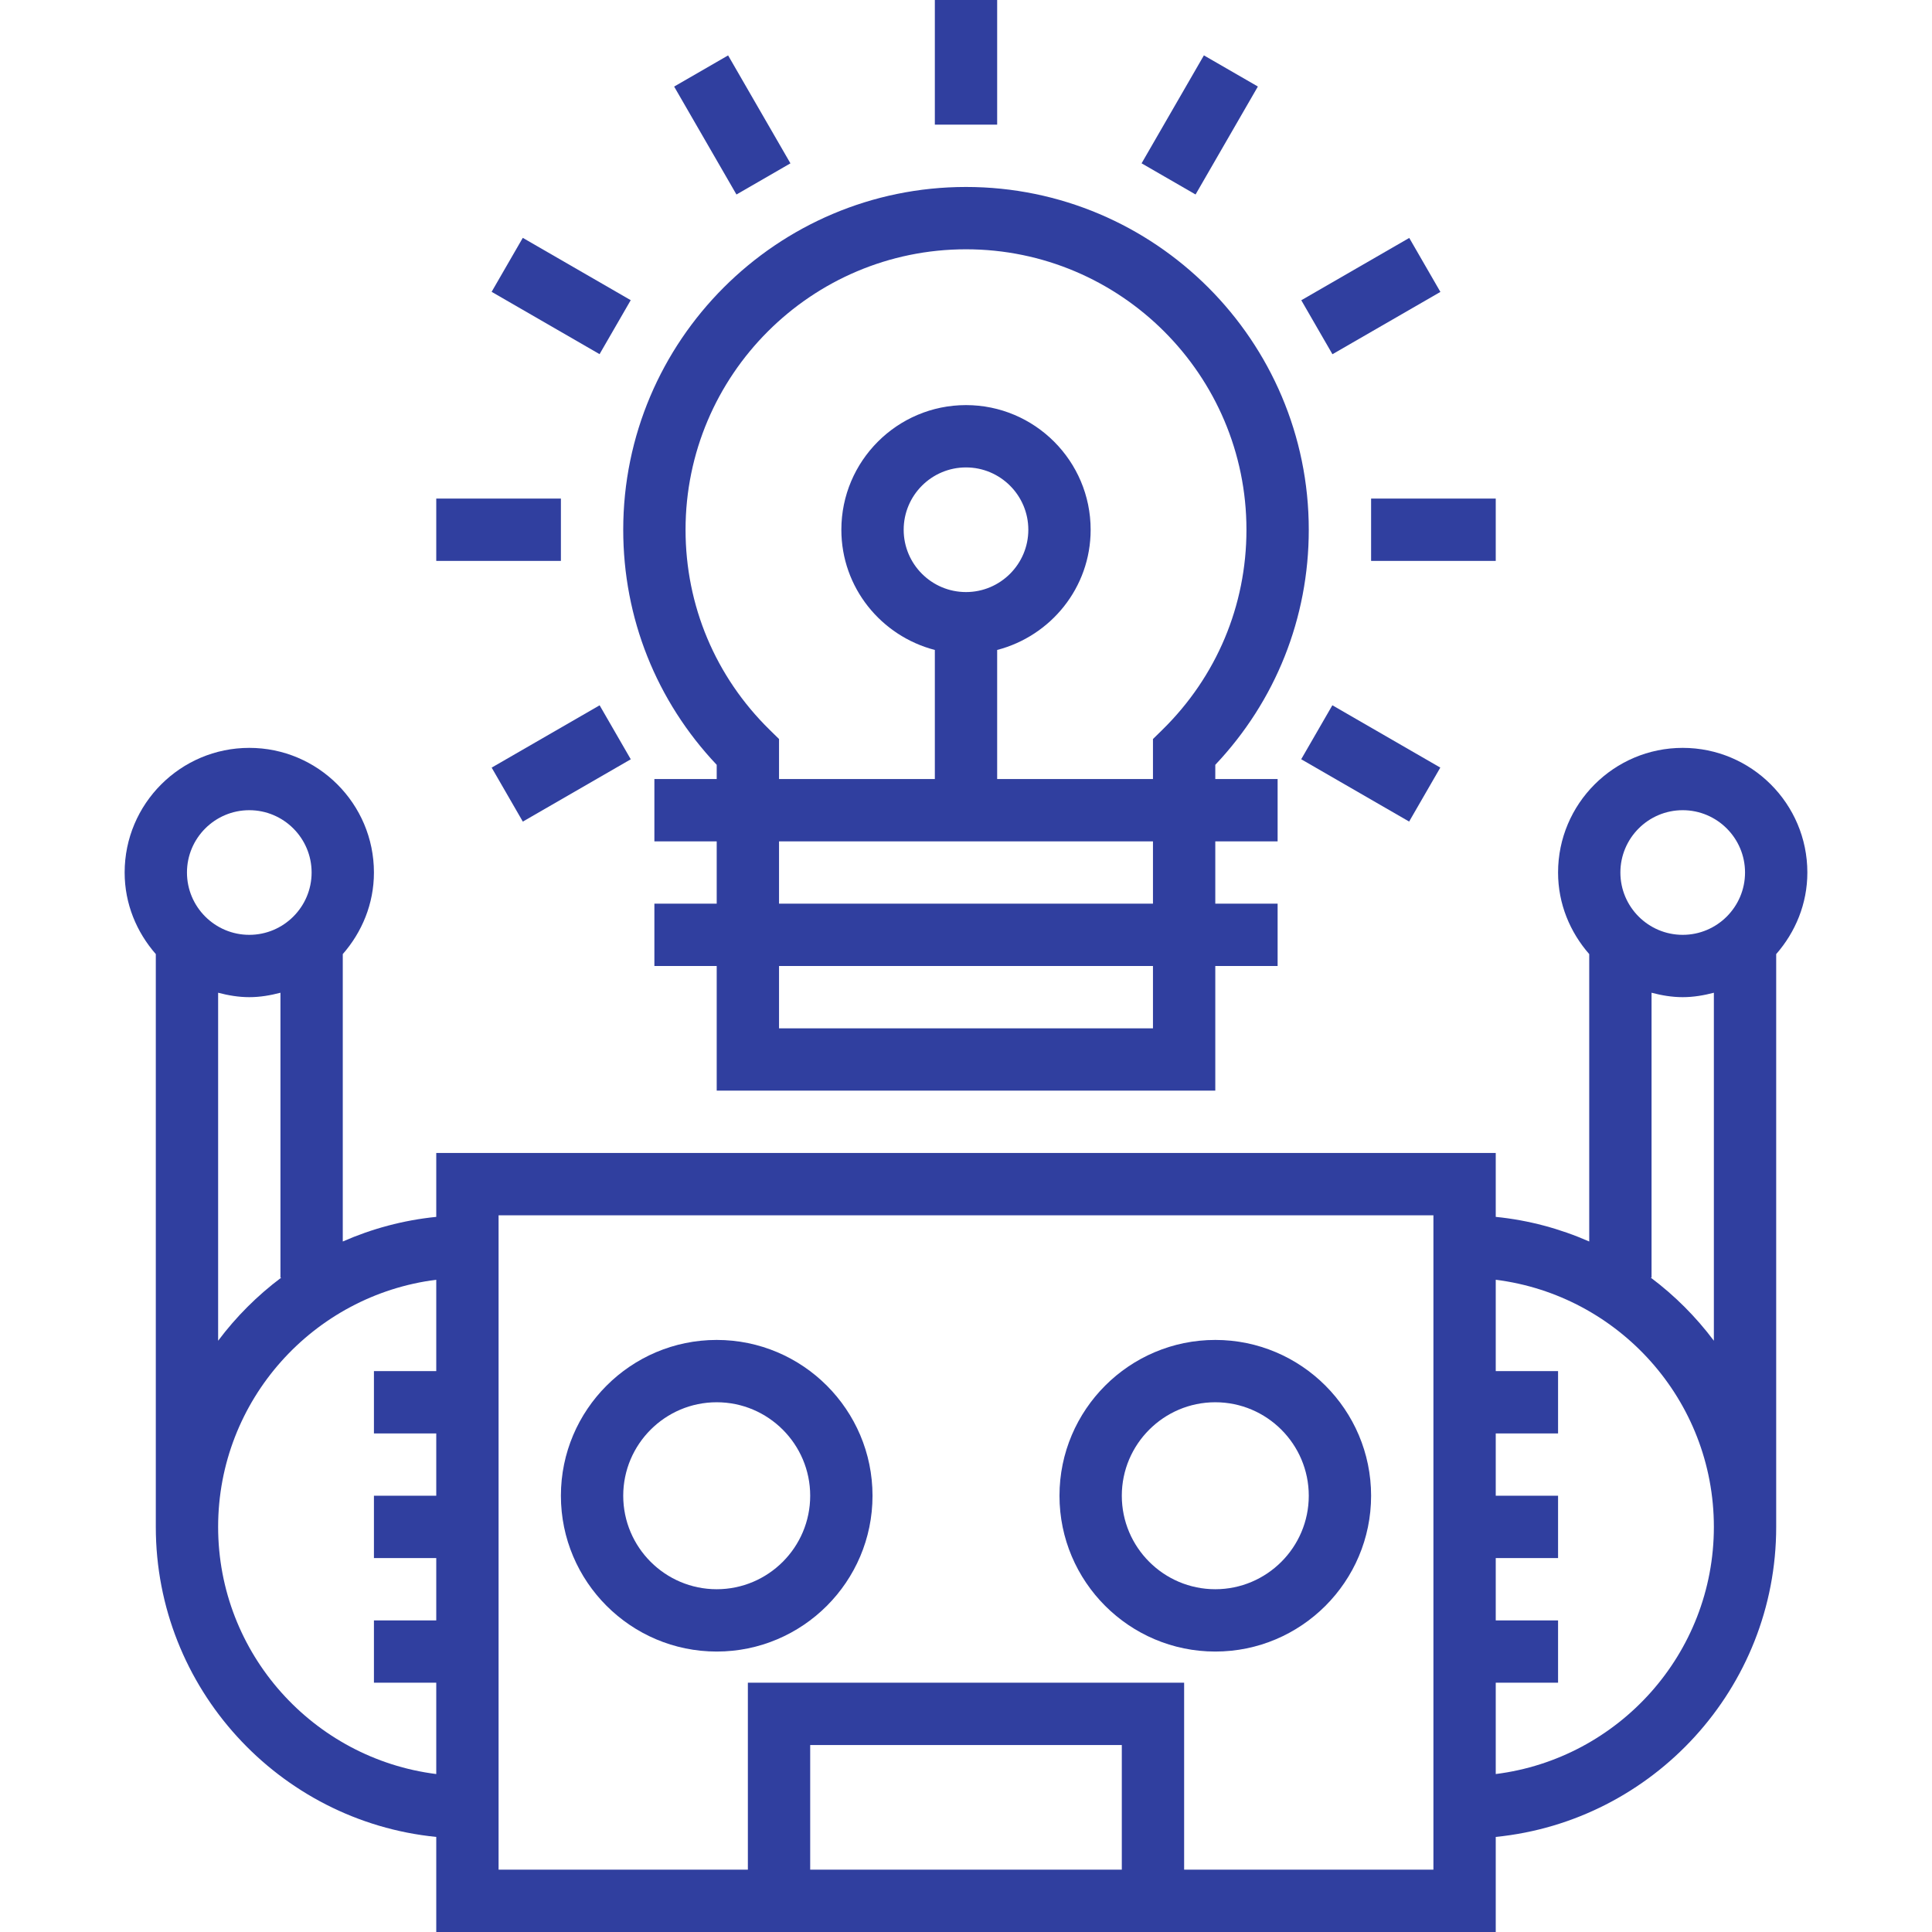
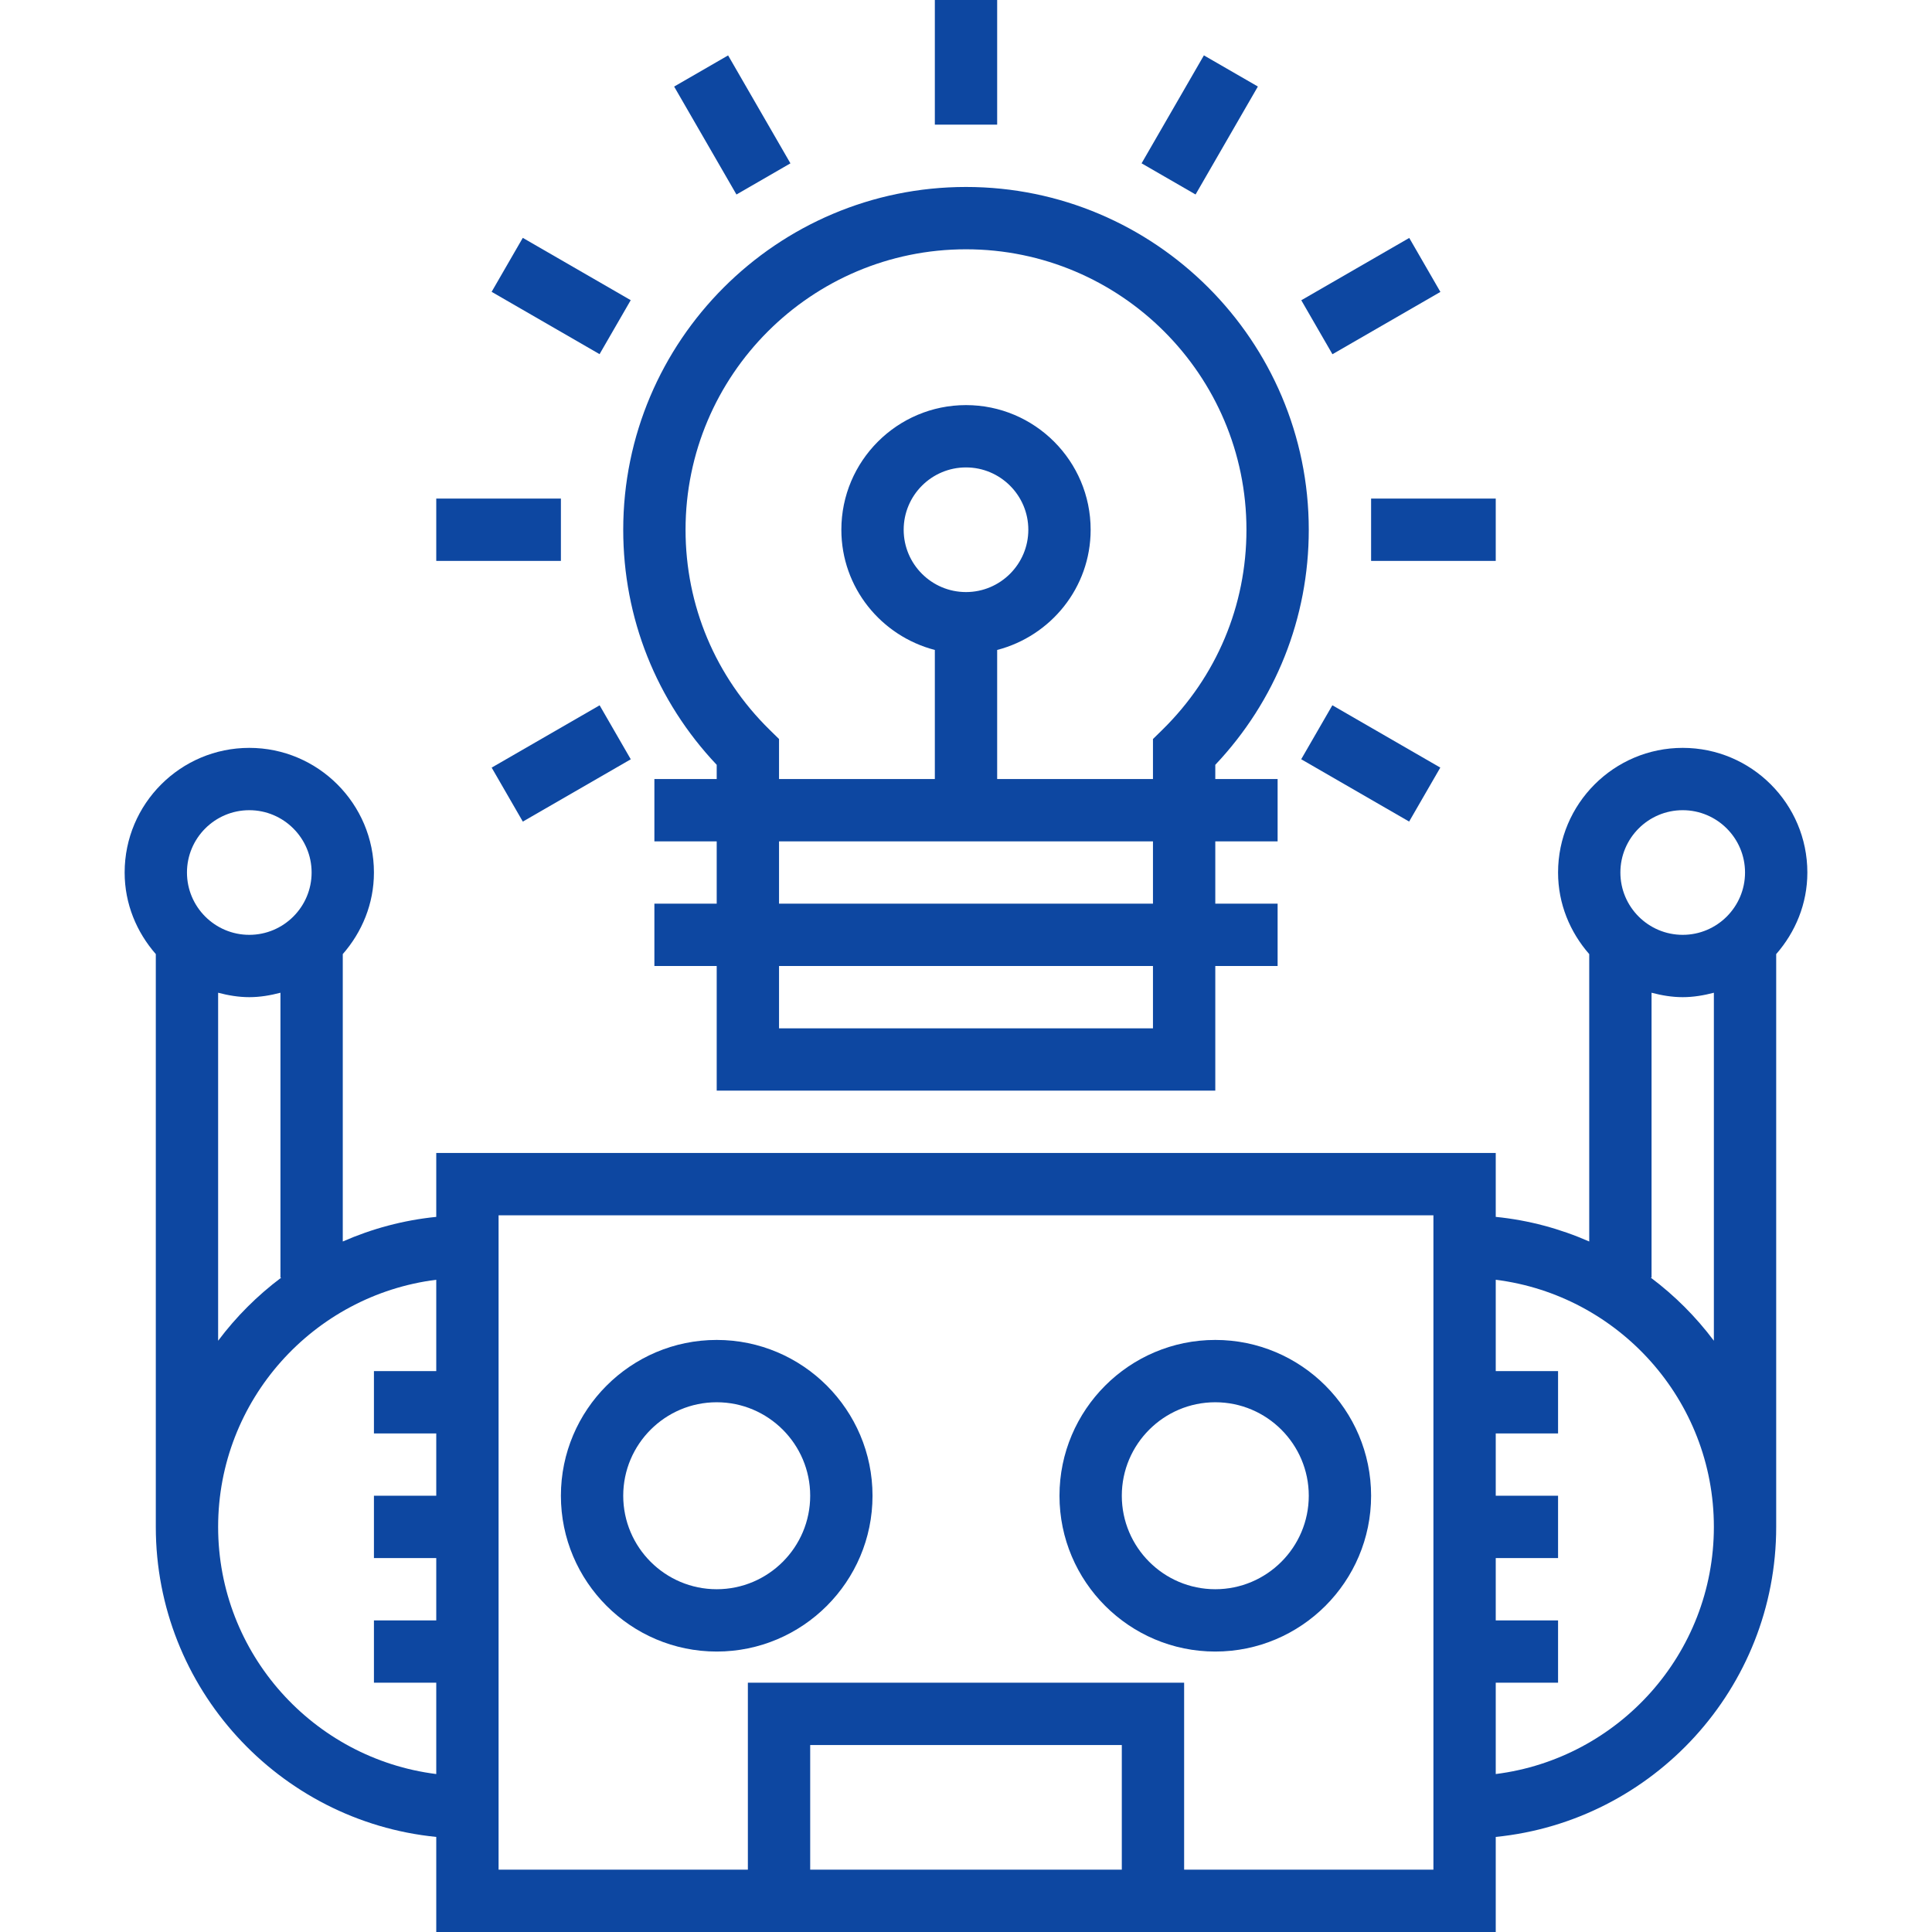
<svg xmlns="http://www.w3.org/2000/svg" version="1.1" id="Layer_1" x="0px" y="0px" viewBox="0 0 496 496" style="enable-background:new 0 0 496 496;" xml:space="preserve" width="512px" height="512px">
  <g>
    <g>
      <g>
-         <rect x="240" width="16" height="32" fill="#303F9F" />
-         <rect x="172" y="24.085" transform="matrix(0.5 0.866 -0.866 0.5 121.7843 -146.7693)" width="31.999" height="16" fill="#303F9F" />
-         <rect x="128.072" y="67.995" transform="matrix(0.866 0.5 -0.5 0.866 57.3012 -61.8558)" width="31.999" height="16" fill="#303F9F" />
-         <rect x="112" y="128" width="32" height="16" fill="#303F9F" />
-         <rect x="136.08" y="180.003" transform="matrix(-0.4999 -0.8661 0.8661 -0.4999 46.3485 418.7704)" width="16" height="32" fill="#303F9F" />
-         <rect x="335.916" y="187.999" transform="matrix(0.866 0.5 -0.5 0.866 145.1512 -149.7017)" width="31.999" height="16" fill="#303F9F" />
-         <rect x="352" y="128" width="32" height="16" fill="#303F9F" />
-         <rect x="343.933" y="60.008" transform="matrix(0.4999 0.8661 -0.8661 0.4999 241.8341 -266.7925)" width="16" height="32" fill="#303F9F" />
-         <rect x="300.002" y="16.068" transform="matrix(0.8661 0.4999 -0.4999 0.8661 57.2756 -149.6727)" width="16" height="32" fill="#303F9F" />
-         <path d="M336,136c0-48.52-39.48-88-88-88s-88,39.48-88,88c0,22.656,8.496,43.952,24,60.352V200h-16v16h16v16h-16v16h16v32h128     v-32h16v-16h-16v-16h16v-16h-16v-3.648C327.496,179.952,336,158.656,336,136z M296,264h-96v-16h96V264z M296,232h-96v-16h96V232z      M298.4,187.376l-2.4,2.352V200h-40v-33.136c13.76-3.576,24-15.992,24-30.864c0-17.648-14.352-32-32-32s-32,14.352-32,32     c0,14.872,10.232,27.288,24,30.864V200h-40v-10.272l-2.4-2.352C183.672,173.712,176,155.464,176,136c0-39.704,32.296-72,72-72     c39.704,0,72,32.296,72,72C320,155.464,312.328,173.712,298.4,187.376z M248,152c-8.824,0-16-7.176-16-16c0-8.824,7.176-16,16-16     c8.816,0,16,7.176,16,16C264,144.824,256.816,152,248,152z" fill="#303F9F" />
-         <path d="M432,192c-17.648,0-32,14.352-32,32c0,8.048,3.08,15.32,8,20.944v73.784c-7.48-3.28-15.544-5.48-24-6.32V296H112v16.408     c-8.464,0.848-16.52,3.04-24,6.32v-73.784c4.92-5.624,8-12.896,8-20.944c0-17.648-14.352-32-32-32s-32,14.352-32,32     c0,8.048,3.08,15.32,8,20.944V392c0,41.408,31.632,75.568,72,79.592V496h272v-24.408c40.368-4.032,72-38.184,72-79.592V244.944     c4.92-5.624,8-12.896,8-20.944C464,206.352,449.648,192,432,192z M48,224c0-8.824,7.176-16,16-16c8.816,0,16,7.176,16,16     c0,8.824-7.184,16-16,16C55.176,240,48,232.824,48,224z M72.208,328c-6.152,4.608-11.6,10.056-16.208,16.208v-89.344     c2.568,0.672,5.224,1.136,8,1.136s5.424-0.464,8-1.136V328H72.208z M112,352H96v16h16v16H96v16h16v16H96v16h16v23.448     c-31.52-3.96-56-30.872-56-63.448s24.48-59.488,56-63.448V352z M288,480h-80v-32h80V480z M368,480h-64v-48H192v48h-64V312h240     V480z M384,455.448V432h16v-16h-16v-16h16v-16h-16v-16h16v-16h-16v-23.448c31.52,3.96,56,30.872,56,63.448     S415.52,451.488,384,455.448z M440,344.208c-4.608-6.152-10.056-11.6-16.208-16.208H424v-73.136c2.568,0.672,5.224,1.136,8,1.136     s5.424-0.464,8-1.136V344.208z M432,240c-8.824,0-16-7.176-16-16c0-8.824,7.176-16,16-16c8.816,0,16,7.176,16,16     C448,232.824,440.816,240,432,240z" fill="#303F9F" />
-         <path d="M184,424c22.056,0,40-17.944,40-40c0-22.056-17.944-40-40-40c-22.056,0-40,17.944-40,40C144,406.056,161.944,424,184,424     z M184,360c13.232,0,24,10.768,24,24s-10.768,24-24,24s-24-10.768-24-24S170.768,360,184,360z" fill="#303F9F" />
-         <path d="M312,424c22.056,0,40-17.944,40-40c0-22.056-17.944-40-40-40c-22.056,0-40,17.944-40,40C272,406.056,289.944,424,312,424     z M312,360c13.232,0,24,10.768,24,24s-10.768,24-24,24s-24-10.768-24-24S298.768,360,312,360z" fill="#303F9F" />
+         <rect x="240" width="16" height="32" fill="#0d47a1" />
+         <rect x="172" y="24.085" transform="matrix(0.5 0.866 -0.866 0.5 121.7843 -146.7693)" width="31.999" height="16" fill="#0d47a1" />
+         <rect x="128.072" y="67.995" transform="matrix(0.866 0.5 -0.5 0.866 57.3012 -61.8558)" width="31.999" height="16" fill="#0d47a1" />
+         <rect x="112" y="128" width="32" height="16" fill="#0d47a1" />
+         <rect x="136.08" y="180.003" transform="matrix(-0.4999 -0.8661 0.8661 -0.4999 46.3485 418.7704)" width="16" height="32" fill="#0d47a1" />
+         <rect x="335.916" y="187.999" transform="matrix(0.866 0.5 -0.5 0.866 145.1512 -149.7017)" width="31.999" height="16" fill="#0d47a1" />
+         <rect x="352" y="128" width="32" height="16" fill="#0d47a1" />
+         <rect x="343.933" y="60.008" transform="matrix(0.4999 0.8661 -0.8661 0.4999 241.8341 -266.7925)" width="16" height="32" fill="#0d47a1" />
+         <rect x="300.002" y="16.068" transform="matrix(0.8661 0.4999 -0.4999 0.8661 57.2756 -149.6727)" width="16" height="32" fill="#0d47a1" />
+         <path d="M336,136c0-48.52-39.48-88-88-88s-88,39.48-88,88c0,22.656,8.496,43.952,24,60.352V200h-16v16h16v16h-16v16h16v32h128     v-32h16v-16h-16v-16h16v-16h-16v-3.648C327.496,179.952,336,158.656,336,136z M296,264h-96v-16h96V264z M296,232h-96v-16h96V232z      M298.4,187.376l-2.4,2.352V200h-40v-33.136c13.76-3.576,24-15.992,24-30.864c0-17.648-14.352-32-32-32s-32,14.352-32,32     c0,14.872,10.232,27.288,24,30.864V200h-40v-10.272l-2.4-2.352C183.672,173.712,176,155.464,176,136c0-39.704,32.296-72,72-72     c39.704,0,72,32.296,72,72C320,155.464,312.328,173.712,298.4,187.376z M248,152c-8.824,0-16-7.176-16-16c0-8.824,7.176-16,16-16     c8.816,0,16,7.176,16,16C264,144.824,256.816,152,248,152z" fill="#0d47a1" />
+         <path d="M432,192c-17.648,0-32,14.352-32,32c0,8.048,3.08,15.32,8,20.944v73.784c-7.48-3.28-15.544-5.48-24-6.32V296H112v16.408     c-8.464,0.848-16.52,3.04-24,6.32v-73.784c4.92-5.624,8-12.896,8-20.944c0-17.648-14.352-32-32-32s-32,14.352-32,32     c0,8.048,3.08,15.32,8,20.944V392c0,41.408,31.632,75.568,72,79.592V496h272v-24.408c40.368-4.032,72-38.184,72-79.592V244.944     c4.92-5.624,8-12.896,8-20.944C464,206.352,449.648,192,432,192z M48,224c0-8.824,7.176-16,16-16c8.816,0,16,7.176,16,16     c0,8.824-7.184,16-16,16C55.176,240,48,232.824,48,224z M72.208,328c-6.152,4.608-11.6,10.056-16.208,16.208v-89.344     c2.568,0.672,5.224,1.136,8,1.136s5.424-0.464,8-1.136V328H72.208z M112,352H96v16h16v16H96v16h16v16H96v16h16v23.448     c-31.52-3.96-56-30.872-56-63.448s24.48-59.488,56-63.448V352z M288,480h-80v-32h80V480z M368,480h-64v-48H192v48h-64V312h240     V480z M384,455.448V432h16v-16h-16v-16h16v-16h-16v-16h16v-16h-16v-23.448c31.52,3.96,56,30.872,56,63.448     S415.52,451.488,384,455.448z M440,344.208c-4.608-6.152-10.056-11.6-16.208-16.208H424v-73.136c2.568,0.672,5.224,1.136,8,1.136     s5.424-0.464,8-1.136V344.208z M432,240c-8.824,0-16-7.176-16-16c0-8.824,7.176-16,16-16c8.816,0,16,7.176,16,16     C448,232.824,440.816,240,432,240z" fill="#0d47a1" />
+         <path d="M184,424c22.056,0,40-17.944,40-40c0-22.056-17.944-40-40-40c-22.056,0-40,17.944-40,40C144,406.056,161.944,424,184,424     z M184,360c13.232,0,24,10.768,24,24s-10.768,24-24,24s-24-10.768-24-24S170.768,360,184,360z" fill="#0d47a1" />
+         <path d="M312,424c22.056,0,40-17.944,40-40c0-22.056-17.944-40-40-40c-22.056,0-40,17.944-40,40C272,406.056,289.944,424,312,424     z M312,360c13.232,0,24,10.768,24,24s-10.768,24-24,24s-24-10.768-24-24S298.768,360,312,360z" fill="#0d47a1" />
      </g>
    </g>
  </g>
  <g>
</g>
  <g>
</g>
  <g>
</g>
  <g>
</g>
  <g>
</g>
  <g>
</g>
  <g>
</g>
  <g>
</g>
  <g>
</g>
  <g>
</g>
  <g>
</g>
  <g>
</g>
  <g>
</g>
  <g>
</g>
  <g>
</g>
</svg>
